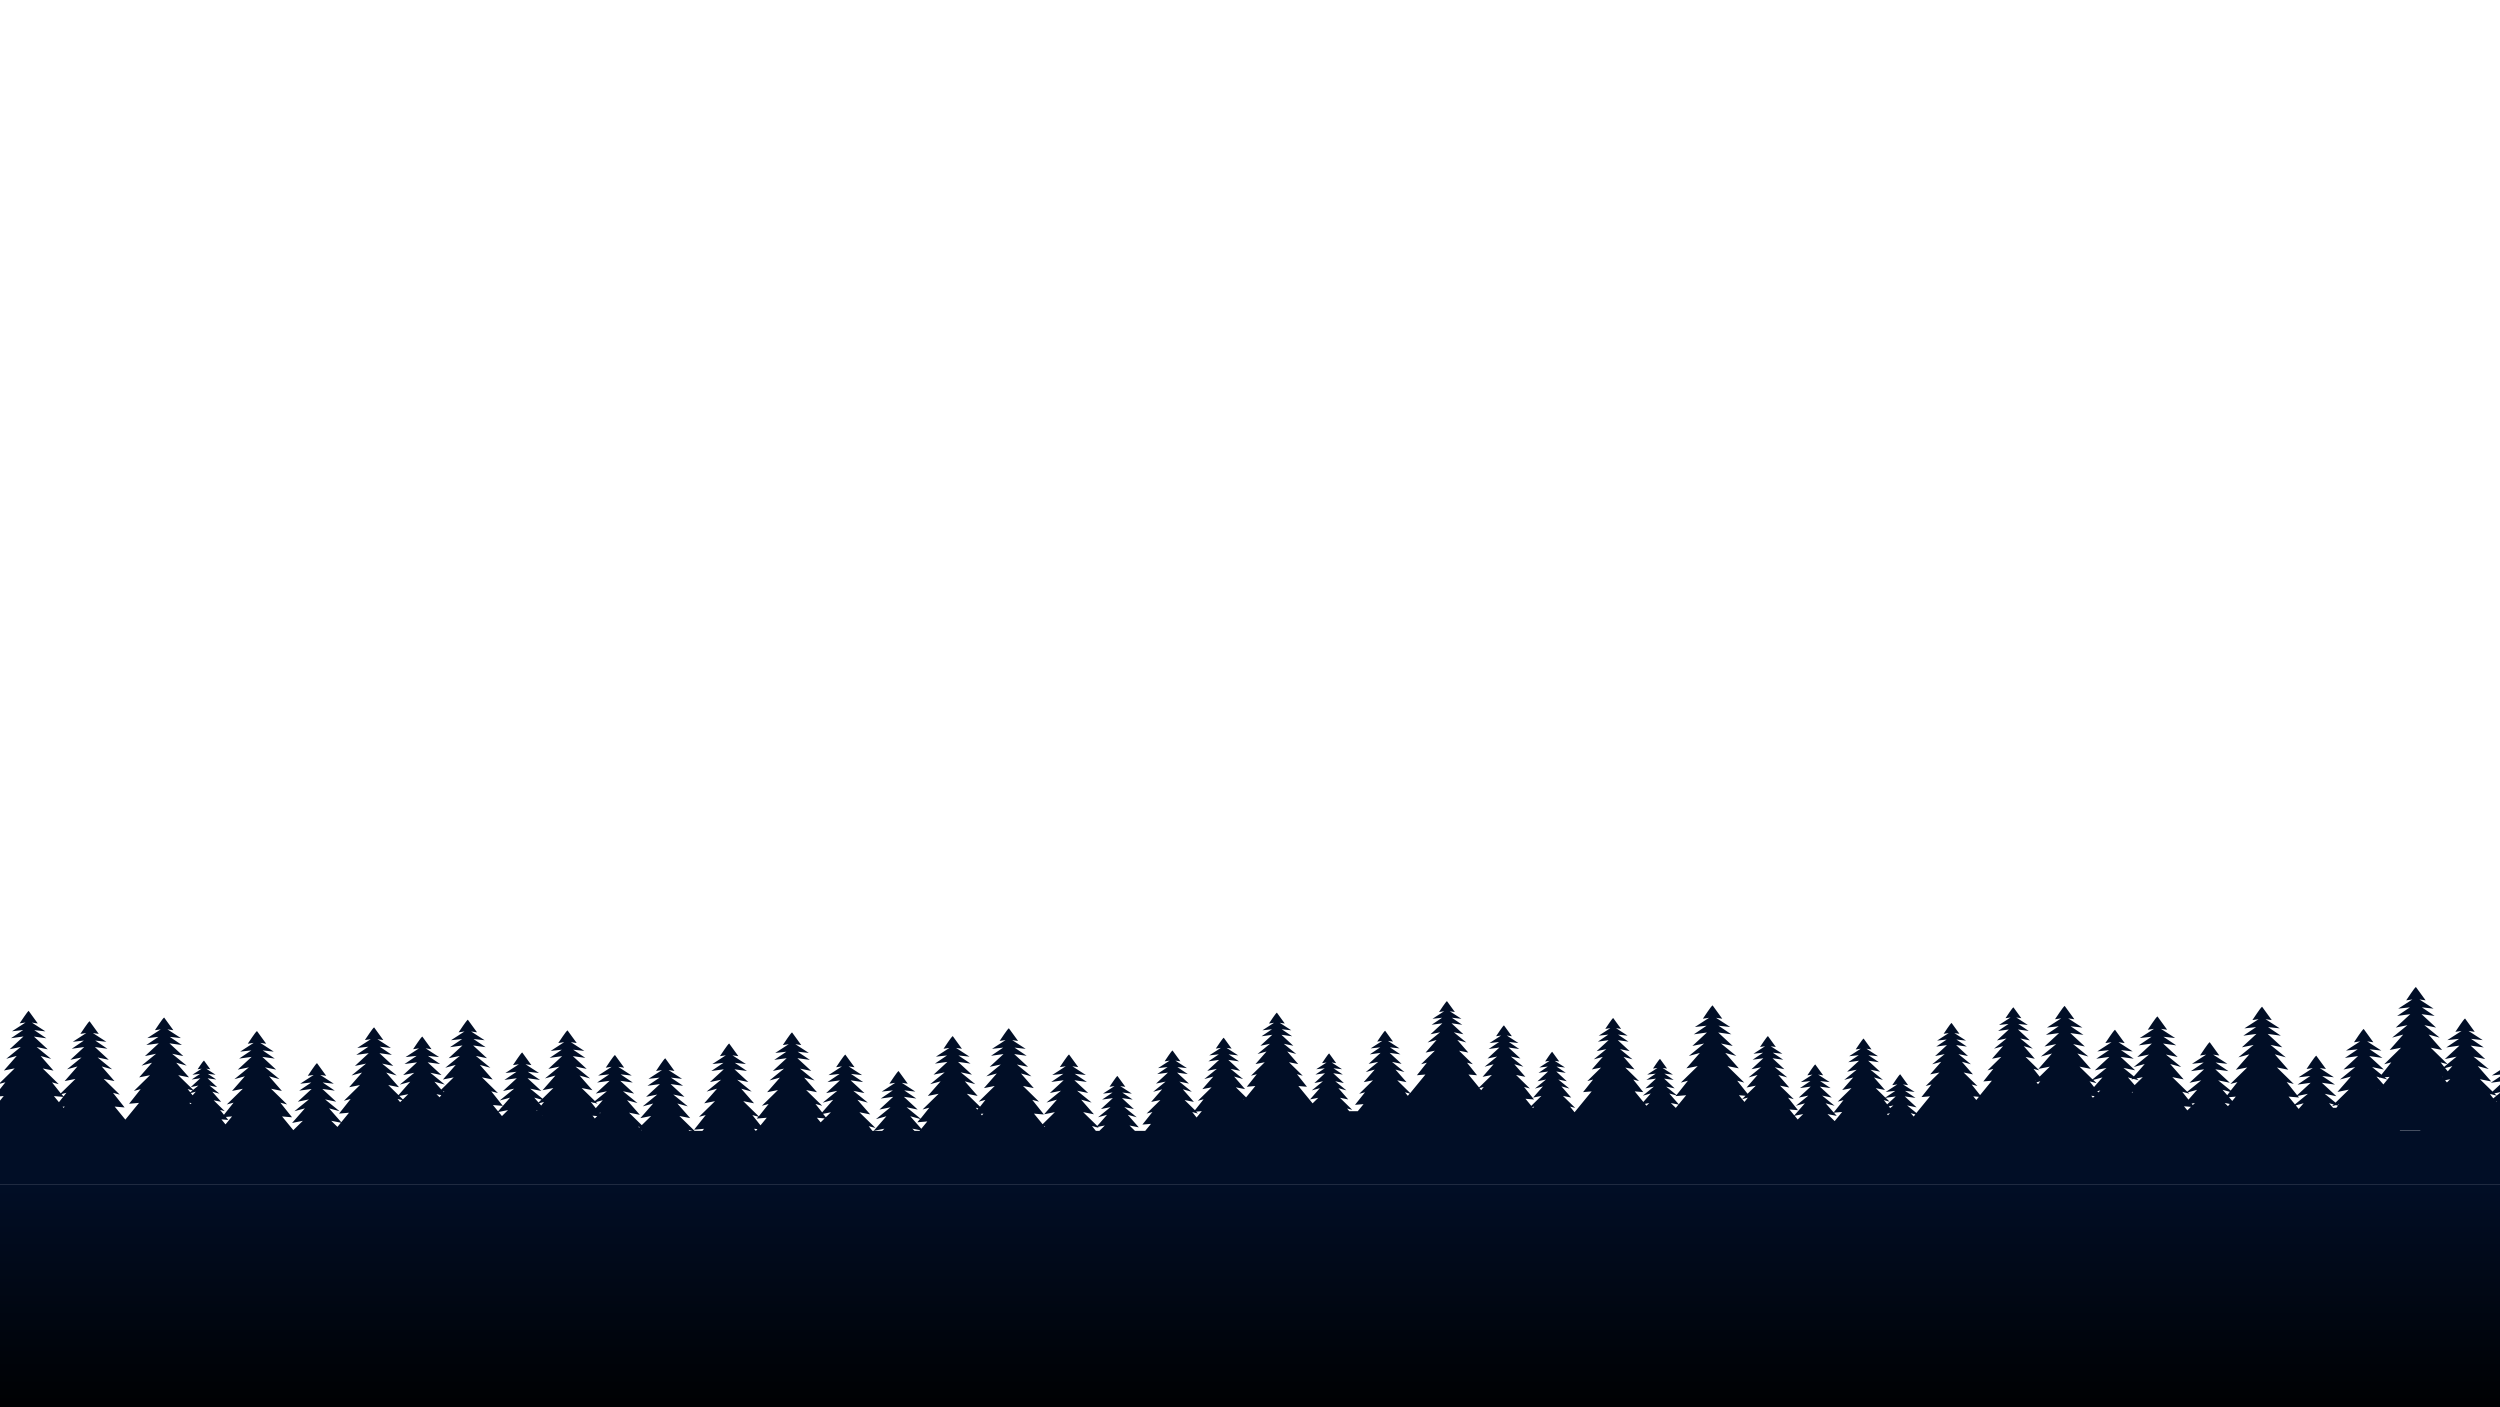
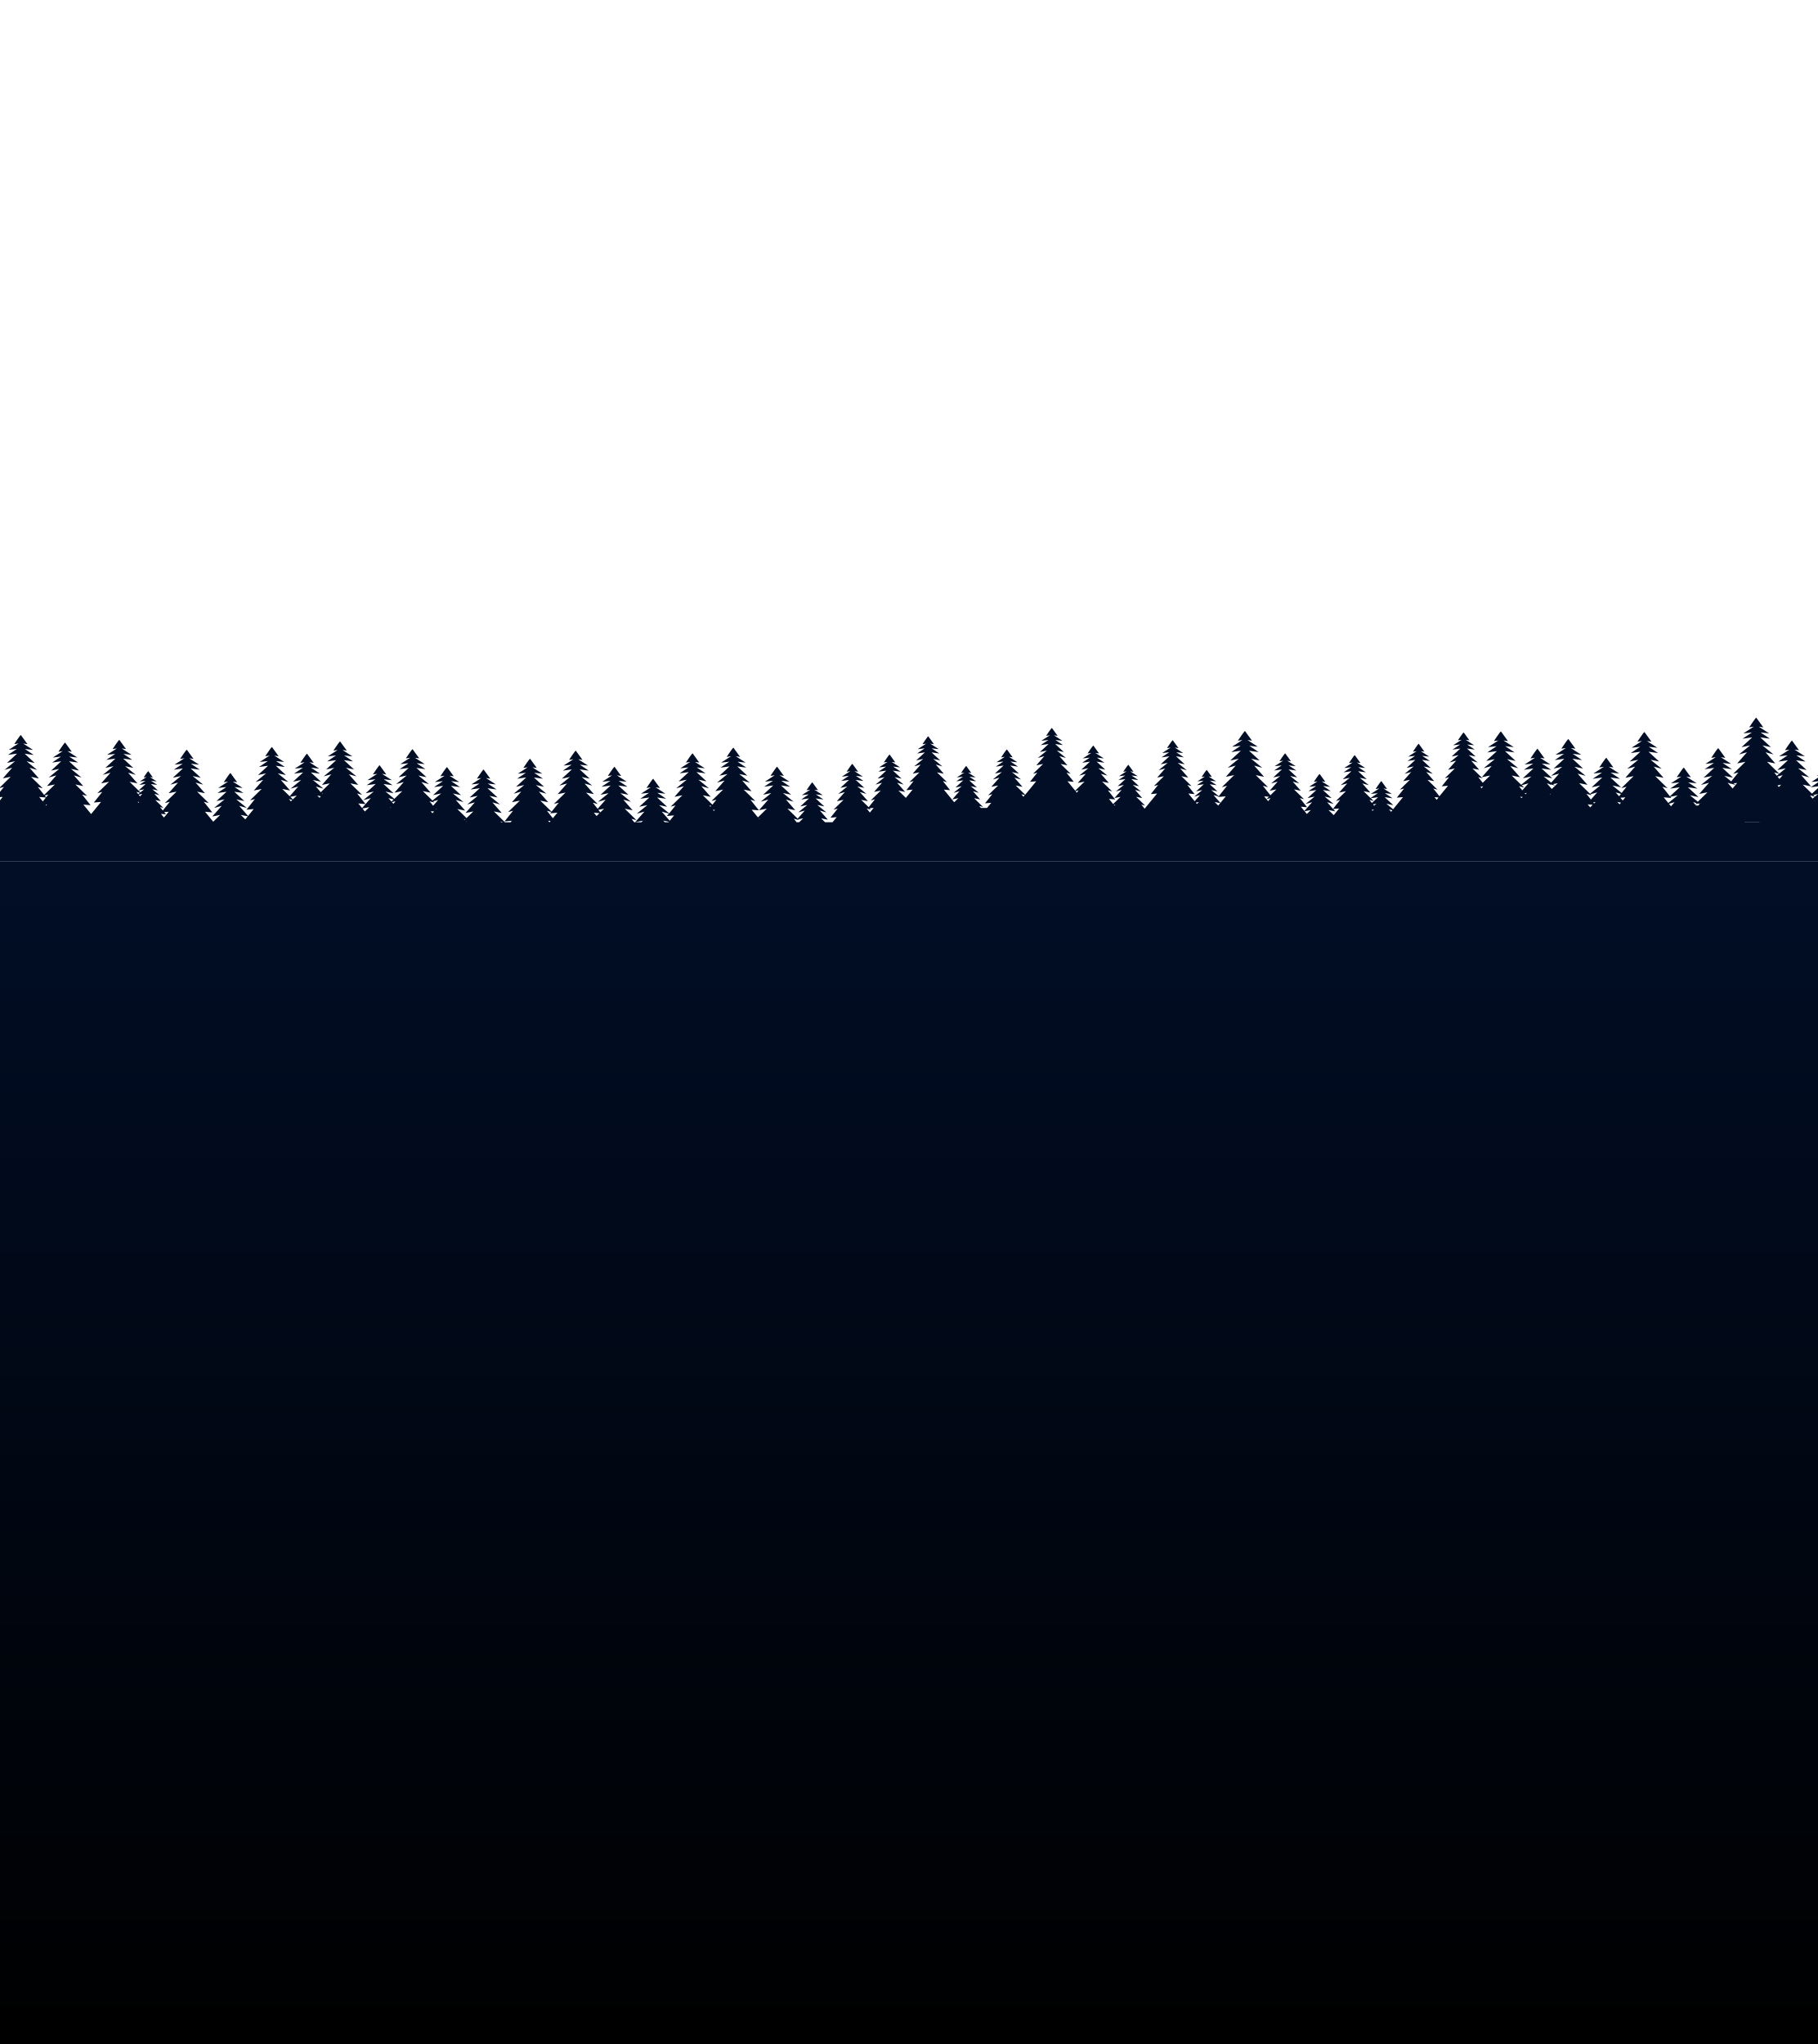
- <svg xmlns="http://www.w3.org/2000/svg" id="Layer_1" data-name="Layer 1" viewBox="0 0 1920 1080">
+ <svg xmlns="http://www.w3.org/2000/svg" id="Layer_1" data-name="Layer 1" viewBox="0 0 1920 2159">
  <defs>
    <style>
      .cls-1 {
        fill: url(#linear-gradient);
      }

      .cls-1, .cls-2 {
        stroke-width: 0px;
      }
- 
+       
      .cls-2 {
        fill: #010e26;
        fill-rule: evenodd;
      }
    </style>
-     <linearGradient id="linear-gradient" x1="960" y1="1093" x2="960" y2="910" gradientUnits="userSpaceOnUse">
+     <linearGradient id="linear-gradient" x1="960" y1="2164" x2="960" y2="910" gradientUnits="userSpaceOnUse">
      <stop offset="0" stop-color="#000" />
      <stop offset="1" stop-color="#010e26" />
    </linearGradient>
  </defs>
  <path id="trees" class="cls-2" d="m22.14,776.2c-1.35.92-5.95,8.21-7.08,9.75l4.55-.66-10.39,6.72,8.56-.94-9.32,6.27,9.57-1.32-10.61,9.8,8.53-1.77-11.15,9.09,8.06-2.21-9.85,11.22,8.28-1.65-12.3,12.06,5.17-1.38-8.93,11.24,7.64-.67-7.92,9.69v58.56h1930.03v-97.88c-1.94,2.67-4.3,6.38-5.08,7.46l4.77-.69-10.92,7.06,9.01-.98-9.83,6.6,10.11-1.38-8.79,8.11-9.69-9.47,8.73,1.74-10.36-11.82,8.45,2.31-11.74-9.55,9.01,1.85-11.17-10.32,10.08,1.4-9.83-6.61,9.01.99-10.92-7.07,4.77.7-7.44-10.26c-1.43.97-6.26,8.62-7.44,10.26l4.77-.7-10.92,7.07,9.01-.99-9.83,6.61,10.11-1.4-11.2,10.32,9.01-1.85-7.02,5.7-12.83-12.56,8.73,1.74-10.36-11.82,8.45,2.31-11.71-9.55,8.98,1.85-11.17-10.31,10.08,1.38-9.8-6.6,8.98.98-10.89-7.06,4.77.69-7.47-10.26c-1.4.97-6.26,8.64-7.44,10.26l4.77-.69-10.89,7.06,8.98-.98-9.83,6.6,10.11-1.38-11.17,10.31,8.98-1.85-11.74,9.55,8.48-2.31-10.39,11.82,8.73-1.74-12.94,12.69,5.45-1.44-7.55,9.47-7.16-5.83,9.01,1.85-11.2-10.32,10.11,1.4-9.83-6.61,9.01.99-10.92-7.07,4.77.7-7.44-10.26c-1.43.97-6.26,8.62-7.44,10.26l4.77-.7-10.92,7.07,9.01-.99-9.83,6.61,10.08-1.4-11.17,10.32,9.01-1.85-11.74,9.55,8.45-2.31-10.36,11.82,8.73-1.74-10.19,9.97-8.31-6.79,8.98,1.86-11.17-10.32,10.08,1.4-9.8-6.61,8.98.99-10.89-7.07,4.77.69-7.47-10.25c-1.4.97-6.26,8.62-7.44,10.25l4.77-.69-10.89,7.07,8.98-.99-9.8,6.61,10.08-1.4-10.36,9.55-8.03-10.09,5.45,1.46-12.94-12.69,8.73,1.74-10.36-11.82,8.45,2.31-11.74-9.55,9.01,1.85-11.2-10.31,10.11,1.38-9.83-6.6,9.01.98-10.92-7.06,4.77.69-7.44-10.26c-1.43.97-6.26,8.64-7.44,10.26l4.77-.69-10.92,7.06,9.01-.98-9.83,6.6,10.08-1.38-11.17,10.31,9.01-1.85-11.74,9.55,8.45-2.31-10.36,11.82,8.73-1.74-12.97,12.69,5.47-1.46-5.19,6.52-9.66-7.86,9.01,1.86-11.17-10.32,10.08,1.4-9.83-6.61,9.01.98-10.92-7.06,4.77.69-7.44-10.26c-1.43.97-6.26,8.64-7.44,10.26l4.77-.69-10.92,7.06,9.01-.98-9.83,6.61,10.11-1.4-11.2,10.32,9.01-1.86-10.75,8.76-11.45-11.22,8.73,1.73-10.36-11.81,8.45,2.31-11.74-9.57,9.01,1.86-11.17-10.32,10.08,1.4-9.83-6.61,9.01.99-10.92-7.07,4.77.69-7.44-10.25c-1.43.97-6.26,8.62-7.44,10.25l4.77-.69-10.92,7.07,9.01-.99-9.83,6.61,10.11-1.4-11.2,10.32,9.01-1.86-11.74,9.57,8.45-2.31-8.34,9.52-8-6.52,9.01,1.86-11.17-10.32,10.08,1.4-9.83-6.61,9.01.99-10.92-7.07,4.77.69-7.44-10.25c-1.43.97-6.26,8.62-7.44,10.25l4.77-.69-10.92,7.07,9.01-.99-9.83,6.61,10.11-1.4-11.2,10.32,9.01-1.86-10.78,8.78-9.97-9.76,8.73,1.74-10.36-11.82,8.45,2.31-11.74-9.55,9.01,1.85-11.17-10.31,10.08,1.38-9.83-6.6,9.01.98-10.92-7.06,4.77.69-7.44-10.26c-1.43.97-6.26,8.64-7.44,10.26l4.77-.69-10.92,7.06,9.01-.98-9.83,6.6,10.11-1.38-11.2,10.31,9.01-1.85-11.74,9.55,8.45-2.31-10.36,11.82,8.73-1.74-7.81,7.65-4.72-5.94,4.46,1.18-10.58-10.37,7.13,1.42-8.48-9.66,6.91,1.9-9.57-7.81,7.36,1.51-9.15-8.42,8.25,1.13-8.03-5.39,7.36.8-8.9-5.77,3.9.57-6.09-8.37c-1.18.79-5.11,7.05-6.09,8.37l3.9-.57-8.9,5.77,7.36-.8-8.03,5.39,8.25-1.13-9.15,8.42,7.36-1.51-9.57,7.81,6.91-1.9-8.48,9.66,7.13-1.42-10.58,10.37,4.46-1.18-7.69,9.65,6.57-.56-9.04,11.06-6.49-8.16,4.44,1.18-10.58-10.37,7.13,1.42-8.45-9.65,6.91,1.9-9.57-7.81,7.33,1.51-9.12-8.42,8.25,1.13-8.03-5.4,7.36.81-8.93-5.77,3.9.56-6.06-8.37c-1.18.79-5.14,7.05-6.09,8.37l3.9-.56-8.93,5.77,7.36-.81-8,5.4,8.23-1.13-9.12,8.42,7.36-1.51-9.6,7.81,6.93-1.9-8.48,9.65,7.13-1.42-10.58,10.37,4.46-1.18-7.69,9.66,6.57-.57-10.47,12.8-7.13-5.81,7.33,1.51-9.12-8.43,8.25,1.15-8.03-5.4,7.36.81-8.93-5.77,3.9.56-6.06-8.37c-1.18.79-5.14,7.05-6.09,8.37l3.9-.56-8.93,5.77,7.36-.81-7.66,5.15-7.38-7.24,7.13,1.42-8.48-9.66,6.91,1.9-9.57-7.81,7.36,1.51-9.15-8.42,8.25,1.13-8.03-5.39,7.36.8-8.9-5.77,3.9.57-6.09-8.39c-1.18.8-5.11,7.06-6.09,8.39l3.9-.57-8.9,5.77,7.36-.8-8.03,5.39,8.25-1.13-9.15,8.42,7.36-1.51-9.57,7.81,6.91-1.9-8.48,9.66,7.13-1.42-10.58,10.37,4.46-1.19-7.55,9.49-6.18-7.03,6.91,1.9-9.57-7.81,7.36,1.51-9.15-8.42,8.25,1.13-8.03-5.39,7.36.8-8.9-5.77,3.9.57-6.09-8.39c-1.18.8-5.11,7.05-6.09,8.39l3.9-.57-8.9,5.77,7.36-.8-8.03,5.39,8.25-1.13-9.15,8.42,7.36-1.51-9.57,7.81,6.91-1.9-8.14,9.28-3.73-4.54,6.57.56-7.66-9.65,4.44,1.18-10.58-10.37,7.13,1.42-8.45-9.66,6.91,1.9-9.6-7.81,7.36,1.51-9.12-8.42,8.25,1.13-8.03-5.39,7.36.8-8.93-5.77,3.9.57-6.06-8.37c-1.18.79-5.14,7.05-6.09,8.37l3.9-.57-8.93,5.77,7.36-.8-8,5.39,8.23-1.13-9.12,8.42,7.36-1.51-9.6,7.81,6.91-1.9-8.45,9.66,7.13-1.42-6.35,6.2-7.97-10.02,5.45,1.46-12.94-12.69,8.73,1.74-10.39-11.82,8.48,2.31-11.74-9.55,8.98,1.85-11.17-10.32,10.11,1.4-9.83-6.61,8.98.99-10.89-7.07,4.77.7-7.44-10.26c-1.43.97-6.29,8.64-7.47,10.26l4.77-.7-10.89,7.07,8.98-.99-9.8,6.61,10.08-1.4-11.17,10.32,8.98-1.85-11.71,9.55,8.45-2.31-10.36,11.82,8.73-1.74-12.97,12.69,5.45-1.46-8.76,11.01-7.95-6.46,6.54,1.35-8.11-7.5,7.33,1.01-7.13-4.81,6.54.72-7.95-5.13,3.48.5-5.42-7.46c-1.04.7-4.55,6.27-5.42,7.46l3.48-.5-7.92,5.13,6.54-.72-7.16,4.81,7.36-1.01-8.14,7.5,6.54-1.35-8.51,6.94,6.12-1.68-5.7,6.5-6.63-8.11,6.57.57-7.69-9.66,4.46,1.19-10.58-10.37,7.13,1.42-8.48-9.66,6.91,1.9-9.57-7.81,7.36,1.51-9.12-8.42,8.23,1.13-8-5.39,7.33.8-8.9-5.77,3.9.57-6.09-8.37c-1.15.79-5.11,7.05-6.06,8.37l3.87-.57-8.9,5.77,7.36-.8-8.03,5.39,8.25-1.13-9.15,8.42,7.36-1.51-9.57,7.81,6.91-1.9-8.45,9.66,7.1-1.42-10.56,10.37,4.44-1.19-7.69,9.66,6.6-.57-13.14,16.03-3.48-4.37,3.99,1.05-9.43-9.22,6.35,1.26-7.52-8.59,6.15,1.68-8.53-6.95,6.54,1.35-8.11-7.49,7.33,1.01-7.13-4.81,6.54.72-7.95-5.14,3.48.51-5.42-7.46c-1.04.7-4.55,6.27-5.42,7.46l3.48-.51-7.95,5.14,6.54-.72-7.13,4.81,7.33-1.01-8.11,7.49,6.54-1.35-8.53,6.95,6.15-1.68-7.52,8.59,6.35-1.26-7.78,7.61-4.44-5.42,6.57.56-7.69-9.65,4.46,1.18-10.58-10.37,7.13,1.42-8.45-9.65,6.91,1.88-9.6-7.8,7.36,1.5-9.12-8.42,8.23,1.13-8-5.39,7.36.81-8.93-5.79,3.9.57-6.09-8.37c-1.15.79-5.11,7.05-6.06,8.37l3.9-.57-8.93,5.79,7.36-.81-8.03,5.39,8.25-1.13-9.12,8.42,7.36-1.5-9.6,7.8,6.91-1.88-8.45,9.65,7.13-1.42-9.83,9.6-8.14-9.95,6.57.56-7.69-9.65,4.46,1.18-10.58-10.37,7.13,1.42-8.45-9.66,6.91,1.9-9.6-7.81,7.36,1.51-9.12-8.42,8.23,1.13-8-5.39,7.36.8-8.93-5.77,3.9.57-6.09-8.37c-1.15.79-5.11,7.05-6.06,8.37l3.9-.57-8.93,5.77,7.36-.8-8.03,5.39,8.25-1.13-9.12,8.42,7.36-1.51-9.6,7.81,6.91-1.9-8.45,9.66,7.13-1.42-10.58,10.37,4.44-1.18-7.66,9.65,6.57-.56-11.68,14.25-9.99-9.8,7.13,1.42-8.48-9.66,6.91,1.9-9.57-7.81,7.36,1.51-9.15-8.42,8.25,1.13-8.03-5.39,7.36.8-8.9-5.77,3.9.57-6.09-8.37c-1.18.79-5.11,7.05-6.09,8.37l3.9-.57-8.9,5.77,7.36-.8-8.03,5.39,8.25-1.13-9.15,8.42,7.36-1.51-9.57,7.81,6.91-1.9-8.48,9.66,7.13-1.42-10.58,10.37,4.46-1.18-7.69,9.65,6.57-.56-4.44,5.44h-6.54l-1.68-2.09,3.99,1.06-9.46-9.28,6.37,1.28-7.55-8.64,6.18,1.69-8.59-6.99,6.6,1.36-8.17-7.54,7.36,1.01-7.16-4.82,6.57.72-7.97-5.16,3.48.51-5.42-7.49c-1.07.7-4.6,6.3-5.45,7.49l3.48-.51-7.97,5.16,6.57-.72-7.16,4.82,7.36-1.01-8.17,7.54,6.6-1.36-8.59,6.99,6.18-1.69-7.55,8.64,6.37-1.28-4.38,4.29-10.92-13.32,6.6.57-7.69-9.65,4.44,1.18-10.58-10.37,7.13,1.42-8.45-9.66,6.91,1.9-9.57-7.81,7.33,1.51-9.12-8.42,8.25,1.13-8.03-5.39,7.36.8-8.9-5.77,3.87.57-6.06-8.37c-1.18.79-5.14,7.05-6.09,8.37l3.9-.57-8.9,5.77,7.33-.8-8,5.39,8.23-1.13-9.12,8.42,7.36-1.51-9.57,7.81,6.91-1.9-8.48,9.66,7.13-1.42-10.58,10.37,4.46-1.18-7.69,9.65,6.57-.57-7.1,8.7-7.89-7.71,7.13,1.42-8.45-9.66,6.91,1.9-9.6-7.81,7.36,1.51-9.12-8.42,8.25,1.13-8.03-5.39,7.36.8-8.93-5.77,3.9.57-6.06-8.37c-1.18.79-5.14,7.05-6.09,8.37l3.9-.57-8.93,5.77,7.36-.8-8.03,5.39,8.25-1.13-9.12,8.42,7.36-1.51-9.6,7.81,6.91-1.9-8.45,9.66,7.13-1.42-10.58,10.37,4.44-1.19-6.65,8.39-7.95-7.78,7.13,1.42-8.48-9.66,6.91,1.9-9.57-7.81,7.36,1.51-9.12-8.42,8.23,1.13-8-5.39,7.33.8-8.9-5.77,3.9.57-6.09-8.37c-1.15.79-5.11,7.05-6.06,8.37l3.87-.57-8.9,5.77,7.36-.8-8.03,5.39,8.25-1.13-9.15,8.42,7.36-1.51-9.57,7.81,6.91-1.9-8.45,9.66,7.1-1.42-10.58,10.37,4.46-1.18-7.69,9.65,6.6-.56-4.44,5.4h-7.86l-4.18-4.12,7.13,1.42-8.48-9.65,6.91,1.9-9.57-7.81,7.36,1.51-9.15-8.42,8.25,1.13-8.03-5.4,7.36.81-8.9-5.77,3.9.56-6.09-8.37c-1.15.79-5.11,7.05-6.09,8.37l3.9-.56-8.9,5.77,7.36-.81-8.03,5.4,8.25-1.13-9.15,8.42,7.36-1.51-9.57,7.81,6.91-1.9-7.5,8.55-10.84-10.6,8.28,1.66-9.83-11.24,8.03,2.21-11.15-9.08,8.53,1.75-10.61-9.79,9.6,1.32-9.35-6.27,8.56.93-10.36-6.72,4.52.66-7.08-9.73c-1.35.92-5.95,8.19-7.08,9.73l4.55-.66-10.36,6.72,8.53-.93-9.32,6.27,9.57-1.32-10.61,9.79,8.56-1.75-11.15,9.08,8.03-2.21-9.85,11.24,8.28-1.66-9.43,9.27-6.65-8.13,7.64.67-8.93-11.24,5.17,1.38-12.3-12.06,8.28,1.66-9.83-11.24,8.03,2.21-11.15-9.09,8.53,1.77-10.61-9.79,9.57,1.31-9.32-6.27,8.56.94-10.36-6.72,4.52.66-7.08-9.75c-1.35.92-5.95,8.21-7.08,9.75l4.55-.66-10.39,6.72,8.56-.94-9.32,6.27,9.57-1.31-10.61,9.79,8.54-1.77-11.12,9.09,8.03-2.21-9.85,11.24,8.28-1.66-12.3,12.06,5.17-1.38-4.16,5.24-10.14-9.91,8.31,1.65-9.85-11.22,8.03,2.19-11.15-9.08,8.56,1.77-10.64-9.8,9.6,1.32-9.32-6.27,8.53.93-10.36-6.72,4.52.67-7.05-9.75c-1.38.92-5.98,8.19-7.08,9.75l4.52-.67-10.36,6.72,8.54-.93-9.32,6.27,9.6-1.32-10.64,9.8,8.56-1.77-11.15,9.08,8.03-2.19-9.85,11.22,8.31-1.65-12.33,12.05,5.19-1.37-6.74,8.45-10.72-8.76,8.53,1.77-10.61-9.8,9.57,1.32-9.32-6.27,8.54.93-10.36-6.72,4.55.67-7.08-9.75c-1.35.92-5.95,8.19-7.08,9.75l4.52-.67-10.36,6.72,8.56-.93-9.32,6.27,9.57-1.32-10.61,9.8,8.53-1.77-11.15,9.08,8.03-2.19-9.83,11.22,8.28-1.65-1.71,1.68h-7.47l-2.89-3.63,5.19,1.37-12.33-12.06,8.31,1.66-9.85-11.24,8.03,2.21-11.15-9.08,8.56,1.75-10.64-9.79,9.6,1.32-9.32-6.27,8.53.93-10.36-6.72,4.55.66-7.08-9.73c-1.38.92-5.95,8.19-7.08,9.73l4.52-.66-10.36,6.72,8.56-.93-9.35,6.27,9.6-1.32-10.64,9.79,8.56-1.75-11.15,9.08,8.03-2.21-8.48,9.67-5.14-6.45,5.19,1.37-12.33-12.05,8.31,1.65-9.85-11.22,8.03,2.19-11.15-9.08,8.56,1.77-10.64-9.8,9.6,1.32-9.35-6.27,8.56.93-10.36-6.72,4.52.67-7.08-9.75c-1.35.92-5.95,8.19-7.08,9.75l4.55-.67-10.36,6.72,8.53-.93-9.32,6.27,9.6-1.32-10.64,9.8,8.56-1.77-11.15,9.08,8.03-2.19-9.85,11.22,8.31-1.65-12.33,12.05,5.19-1.37-7.58,9.52-11.93-11.68,8.31,1.65-9.85-11.22,8.03,2.21-11.15-9.09,8.56,1.77-10.64-9.79,9.6,1.31-9.32-6.27,8.53.94-10.36-6.72,4.55.66-7.08-9.75c-1.38.92-5.95,8.21-7.08,9.75l4.52-.66-10.36,6.72,8.56-.94-9.35,6.27,9.6-1.31-10.64,9.79,8.56-1.77-11.15,9.09,8.03-2.21-9.85,11.22,8.31-1.65-12.33,12.06,5.19-1.38-8.93,11.24,7.64-.67-1.29,1.59h-5.95l-11.71-11.46,8.31,1.65-9.85-11.22,8.03,2.19-11.15-9.08,8.56,1.75-10.64-9.79,9.6,1.32-9.35-6.27,8.56.93-10.36-6.72,4.52.67-7.08-9.75c-1.35.92-5.95,8.19-7.07,9.75l4.55-.67-10.36,6.72,8.53-.93-9.32,6.27,9.6-1.32-10.64,9.79,8.56-1.75-11.15,9.08,8.03-2.19-9.85,11.22,8.31-1.65-7.22,7.04-9.77-9.57,8.31,1.65-9.85-11.22,8.03,2.21-11.15-9.09,8.56,1.77-10.64-9.8,9.6,1.32-9.32-6.27,8.53.93-10.36-6.72,4.55.67-7.08-9.75c-1.38.92-5.98,8.21-7.08,9.75l4.52-.67-10.36,6.72,8.53-.93-9.32,6.27,9.6-1.32-10.64,9.8,8.56-1.77-9.21,7.5-10.19-9.98,8.28,1.66-9.83-11.24,8.03,2.21-11.15-9.08,8.53,1.75-10.61-9.79,9.57,1.32-9.32-6.27,8.56.93-10.36-6.72,4.52.66-7.08-9.73c-1.35.92-5.95,8.19-7.08,9.73l4.55-.66-10.39,6.72,8.56-.93-9.32,6.27,9.57-1.32-10.61,9.79,8.53-1.75-11.12,9.08,8.03-2.21-9.85,11.24,8.28-1.66-8.34,8.18-9.43-7.68,8.54,1.77-10.61-9.79,9.6,1.31-9.35-6.27,8.56.94-10.36-6.72,4.52.66-7.08-9.75c-1.35.92-5.95,8.21-7.08,9.75l4.55-.66-10.36,6.72,8.53-.94-9.32,6.27,9.57-1.31-10.61,9.79,8.56-1.77-11.15,9.09,8.03-2.21-9.24,10.52-3.96-4.85,7.64.66-8.93-11.22,5.17,1.37-12.3-12.06,8.28,1.66-9.85-11.22,8.03,2.19-11.12-9.08,8.53,1.75-10.61-9.79,9.57,1.32-9.32-6.27,8.56.93-10.39-6.72,4.55.66-7.08-9.73c-1.35.92-5.95,8.19-7.08,9.73l4.52-.66-10.36,6.72,8.56-.93-9.32,6.27,9.57-1.32-10.61,9.79,8.54-1.75-11.15,9.08,8.03-2.19-9.83,11.22,8.28-1.66-9.55,9.36-5.25-6,8.03,2.21-11.15-9.09,8.56,1.77-10.64-9.79,9.6,1.31-9.35-6.27,8.56.94-10.36-6.72,4.52.66-7.08-9.73c-1.35.91-5.95,8.19-7.07,9.73l4.55-.66-10.36,6.72,8.53-.94-9.32,6.27,9.6-1.31-10.64,9.79,8.56-1.77-11.15,9.09,8.03-2.21-9.01,10.28-7.89-7.73,8.28,1.66-9.83-11.24,8.03,2.21-11.15-9.09,8.53,1.77-10.61-9.79,9.57,1.31-9.32-6.27,8.56.94-10.36-6.72,4.52.66-7.08-9.75c-1.35.92-5.95,8.21-7.08,9.75l4.55-.66-10.39,6.72,8.56-.94-9.32,6.27,9.57-1.31-10.61,9.79,8.53-1.77-11.12,9.09,8.03-2.21-9.85,11.24,8.28-1.66-12.3,12.06,5.17-1.38-8.93,11.24,7.64-.67-5.95,7.29-9.35-10.65,8.06,2.21-11.15-9.09,8.53,1.77-10.61-9.79,9.57,1.31-9.32-6.27,8.56.94-10.39-6.72,4.55.66-7.08-9.75c-1.35.92-5.95,8.21-7.08,9.75l4.55-.66-10.39,6.72,8.56-.94-9.32,6.27,9.57-1.31-10.61,9.79,8.53-1.77-11.15,9.09,8.06-2.21-9.85,11.22,8.28-1.65-7.33,7.18-8.65-10.54,7.66.66-8.96-11.22,5.19,1.37-12.33-12.06,8.31,1.66-9.85-11.24,8.03,2.21-11.15-9.08,8.56,1.75-10.64-9.79,9.6,1.32-9.32-6.29,8.53.94-10.36-6.72,4.55.66-7.08-9.73c-1.38.91-5.95,8.19-7.08,9.73l4.52-.66-10.36,6.72,8.56-.94-9.35,6.29,9.6-1.32-10.64,9.79,8.56-1.75-11.15,9.08,8.03-2.21-9.85,11.24,8.31-1.66-12.33,12.06,5.19-1.37-7.38,9.28-2.98-3.73,3.57.95-8.48-8.31,5.73,1.13-6.79-7.74,5.53,1.51-7.69-6.26,5.9,1.22-7.33-6.76,6.63.91-6.43-4.33,5.9.66-7.16-4.64,3.12.45-4.86-6.72c-.95.63-4.13,5.65-4.89,6.72l3.12-.45-7.13,4.64,5.9-.66-6.46,4.33,6.63-.91-7.33,6.76,5.9-1.22-4.04,3.29-11.48-11.22,8.31,1.66-9.85-11.24,8.03,2.21-11.15-9.09,8.56,1.77-10.64-9.79,9.6,1.31-9.32-6.27,8.53.94-10.36-6.72,4.55.66-7.08-9.75c-1.38.92-5.95,8.21-7.08,9.75l4.52-.66-10.36,6.72,8.56-.94-9.35,6.27,9.6-1.31-10.64,9.79,8.56-1.77-11.15,9.09,8.03-2.21-9.85,11.24,8.31-1.66-12.33,12.06,5.19-1.38-8.93,11.24,7.64-.67-10.5,12.85-8.2-10,7.64.66-8.93-11.22,5.19,1.37-12.33-12.06,8.28,1.66-9.83-11.24,8.03,2.21-11.15-9.09,8.56,1.77-10.64-9.79,9.6,1.32-9.35-6.29,8.56.94-10.36-6.72,4.52.66-7.08-9.73c-1.35.91-5.95,8.19-7.08,9.73l4.55-.66-10.36,6.72,8.53-.94-9.32,6.29,9.57-1.32-10.61,9.79,8.56-1.77-11.15,9.09,8.03-2.21-9.85,11.24,8.31-1.66-11.31,11.08-6.71-8.43,5.17,1.38-12.3-12.06,8.28,1.65-9.85-11.22,8.06,2.21-11.15-9.09,8.53,1.77-10.61-9.8,9.57,1.32-9.32-6.27,8.56.94-10.39-6.72,4.55.66-7.08-9.75Zm1772.16,74.6h-2.5l-3.09-3.53,3.59.99-1.32,1.28,3.03-.81,1.57.43-1.29,1.65Zm48.77,17.51h15.83l-.17.19h-15.5l-.17-.19Zm-1313.69.19l-.62-.79,2.98.79h-2.36Zm51.01,0h.2l1.12-1.36-2.64-.23,1.32,1.59Zm121.99,0h3.85l.39-.5-5.95-1.18,1.71,1.68Zm139.23,0h2.72l4.18-4.12-5.39,1.07.7.7-1.8-.48-.65.12.22-.24-2.95-.78,2.95,3.71Zm1075.52-22.1l-.25-.33.7-.19-.45.52Zm-2.27-2.86l-2.5-3.15.56-.12,4.46,1.19-2.53,2.08Zm-2.67-3.35l-.11-.13.2.05-.08.08Zm5.25,1.23l-1.74-1.72,5.17-1.06-3.43,2.78Zm-38.21-10.1l-1.38-1.71,3.93-.79-2.55,2.49Zm-3.28-4.04l-.22-.26.42.04-.2.23Zm3.93-4.47l-2.02-2.53,5.56-1.53-3.54,4.06Zm-2.78-3.48l-2.72-3.42,5.22,1.38-2.5,2.04Zm-50.12,17.75l-.22-.21.34.06-.11.16Zm3.45-4.23l-5.31-6.06,2.27.62-.25.31,1.07-.08,5.31,1.46-3.09,3.76Zm3.09-3.78l-2.11-1.72,3.79-.32-1.68,2.04Zm-37.51,19.6l-.42-.33.87-.23-.45.56Zm-30.63,2.99l-2.22-2.71,6.04-1.66-3.82,4.37Zm-2.86-3.49l-4.89-5.98,8.03.69-.98-1.22,7.78-1.61-9.94,8.11Zm-51.43,1.37l-2.55-2.49,3.93.79-1.38,1.71Zm3.28-4.03l-2.5-2.86,5.22-.45-2.72,3.32Zm-3.87-4.44l-3.59-4.1,5.62,1.55-2.02,2.55Zm-30.6,11.7l-2.58-3.15,5.33.45-2.75,2.7Zm4.16-4.08l-.9-1.13,2.58-.51-1.68,1.65Zm-3.31-4.16l-4.8-6.04,2.98.79h0s0,0,0,0l2.5.66-1.07-1.04,7.02-1.93-6.63,7.56Zm-43.15-5.33l-.45-.44,1.01-.26-.56.7Zm1.82-5.84l-5.19-5.93,3.28.89-.59.67,1.77-.35,3.99,1.1-1.85-1.51,4.83-.97-6.23,6.1Zm-32.06,9.73l-1.26-1.53,2.58.23-1.32,1.3Zm4.18-4.1l-.81-1.01,2.33-.47-1.52,1.48Zm-3.31-4.17l-3.48-4.38,5.45,1.46-2.58-2.53,7.08-1.93-6.46,7.38Zm-43.04-2.18l-1.18-1.42,2.92-.78-1.74,2.19Zm-1.99-2.42l-.17-.21.37.02-.2.19Zm-45.4,14.59l-2.33-2.82,4.32.37-1.99,2.45Zm-48.09,12.67l-2.27-2.58,3.57.98-1.29,1.6Zm-19.71-.91l-.84-1.04,2.33-.63-1.49,1.67Zm-2.08-2.53l-.03-.06h.11s-.08.06-.08.06Zm3.73-3.02l-1.07-1.31,3.57-.73-2.5,2.04Zm-2.3-2.89l-2.58-3.24,4.46,1.19-3.03-2.96,7.72-1.06-6.57,6.07Zm-40.32,12.87l-5.53-5.4,7.13,1.42-2.19-2.49,6.32-.55-5.73,7.03Zm-28.41-1.24l-2.33-2.86,6.57-1.3-4.24,4.16Zm-40.88-13.48l-1.74-2.14,4.35-1.14-2.61,3.28Zm-1.8-2.17l-2.44-2.98,5.05.43-2.61,2.55Zm-50.93,6.75l-3.82-3.73,5.9,1.18-2.08,2.55Zm2.27-2.78l-7.27-8.28,5.36,1.47-.45.55,8.06-.69-5.7,6.95Zm-24.79,1.13l-1.18-1.43,3.31-.66-2.13,2.09Zm-87.12,1.79l-.62-.74,1.54-.41-.93,1.15Zm-39.81-13.72l-1.32-1.62,3.28-.87-1.97,2.49Zm-56.35,4.32l-2.16-2.71,3.59.95-1.43,1.75Zm-125.95,2.99l-.25-.35.42.12-.17.23Zm-36.27,13.66l-3.37-4.21,4.46,1.18-1.52-1.49,4.44-.39-4.01,4.91Zm-116.82,7.29l-.37-.47.95-.25-.59.72Zm-48.04-8.89l-.95-1.2,2.08-.18-1.12,1.38Zm-3.54-4.45l-1.21-1.5,1.99.52-.79.98Zm-43.04,14.71l-8.45-9.64,7.5,2.05-2.08,2.6,7.66-.66-4.63,5.64Zm-77.29-4.96l-2.89-3.52,5.95.51-3.06,3.01Zm3.96-3.88l-2.11-2.65,6.04-1.2-3.93,3.85Zm-50.14,6.2l-6.29-7.9,4.6,1.23-1.18,1.48,7.66-.66-4.8,5.84Zm-91.58,3.91l-.22-.29.59-.16-.37.44Zm-1.68-2.14l-.67-.83,1.21.32-.53.51Zm-34-7.05l-1.77-2.15,3.62.31-1.85,1.84Zm3.96-3.89l-.31-.39.9-.18-.59.57Zm-3.23-4.04l-3.79-4.78,1.66.44-.53.44,1.07-.3,2.98.79-1.26-1.25,5.25-1.44-5.36,6.11Zm-41.16,5.95l-.14-.14.28-.02-.14.17Zm-3.99-3.91l-.56-.55.87.17-.31.38Zm3.23-4.04l-1.57-1.78,3.76-1-2.19,2.78Zm-2.05-2.33l-3.28-3.76,5.56,1.53-2.27,2.23Zm-28.08,10.41l-2.58-3.15,7.24-1.44-4.66,4.59Zm-47.87-14.43l-2.44-2.39,3.73.75-1.29,1.63Zm3.09-3.89l-.42-.49,1.01-.26-.59.75Zm-33.44,7.63l-1.97-2.48,3.54.94-1.57,1.54Zm2.16-2.12l-2.7-2.65,6.79-1.36-4.1,4.01Zm-50.28,21.14l-4.8-4.71,7.44,1.48-2.64,3.23Zm-85.97-1.94l-3.14-3.86,5.28.47-1.85-2.33,4.74-.41-5.03,6.13Zm-26.95-15.53l-.84-1.03,1.74.16-.9.87Zm1.68-6.81l-1.38-1.74,3.82-1.04-2.44,2.78Zm-1.82-2.3l-1.99-2.48,3.79,1.01-1.8,1.47Zm-97.25,11.99l-.76-.92,1.63-.13-.87,1.05Zm-3.59-4.39l-3.85-4.7,7.08.62-3.23,4.08Zm3.51-4.4l-1.49-1.85,3.73-.98-2.25,2.83Z" />
-   <rect class="cls-1" x="-5" y="910" width="1930" height="183" />
+   <rect class="cls-1" x="-5" y="910" width="1930" height="1254" />
</svg>
